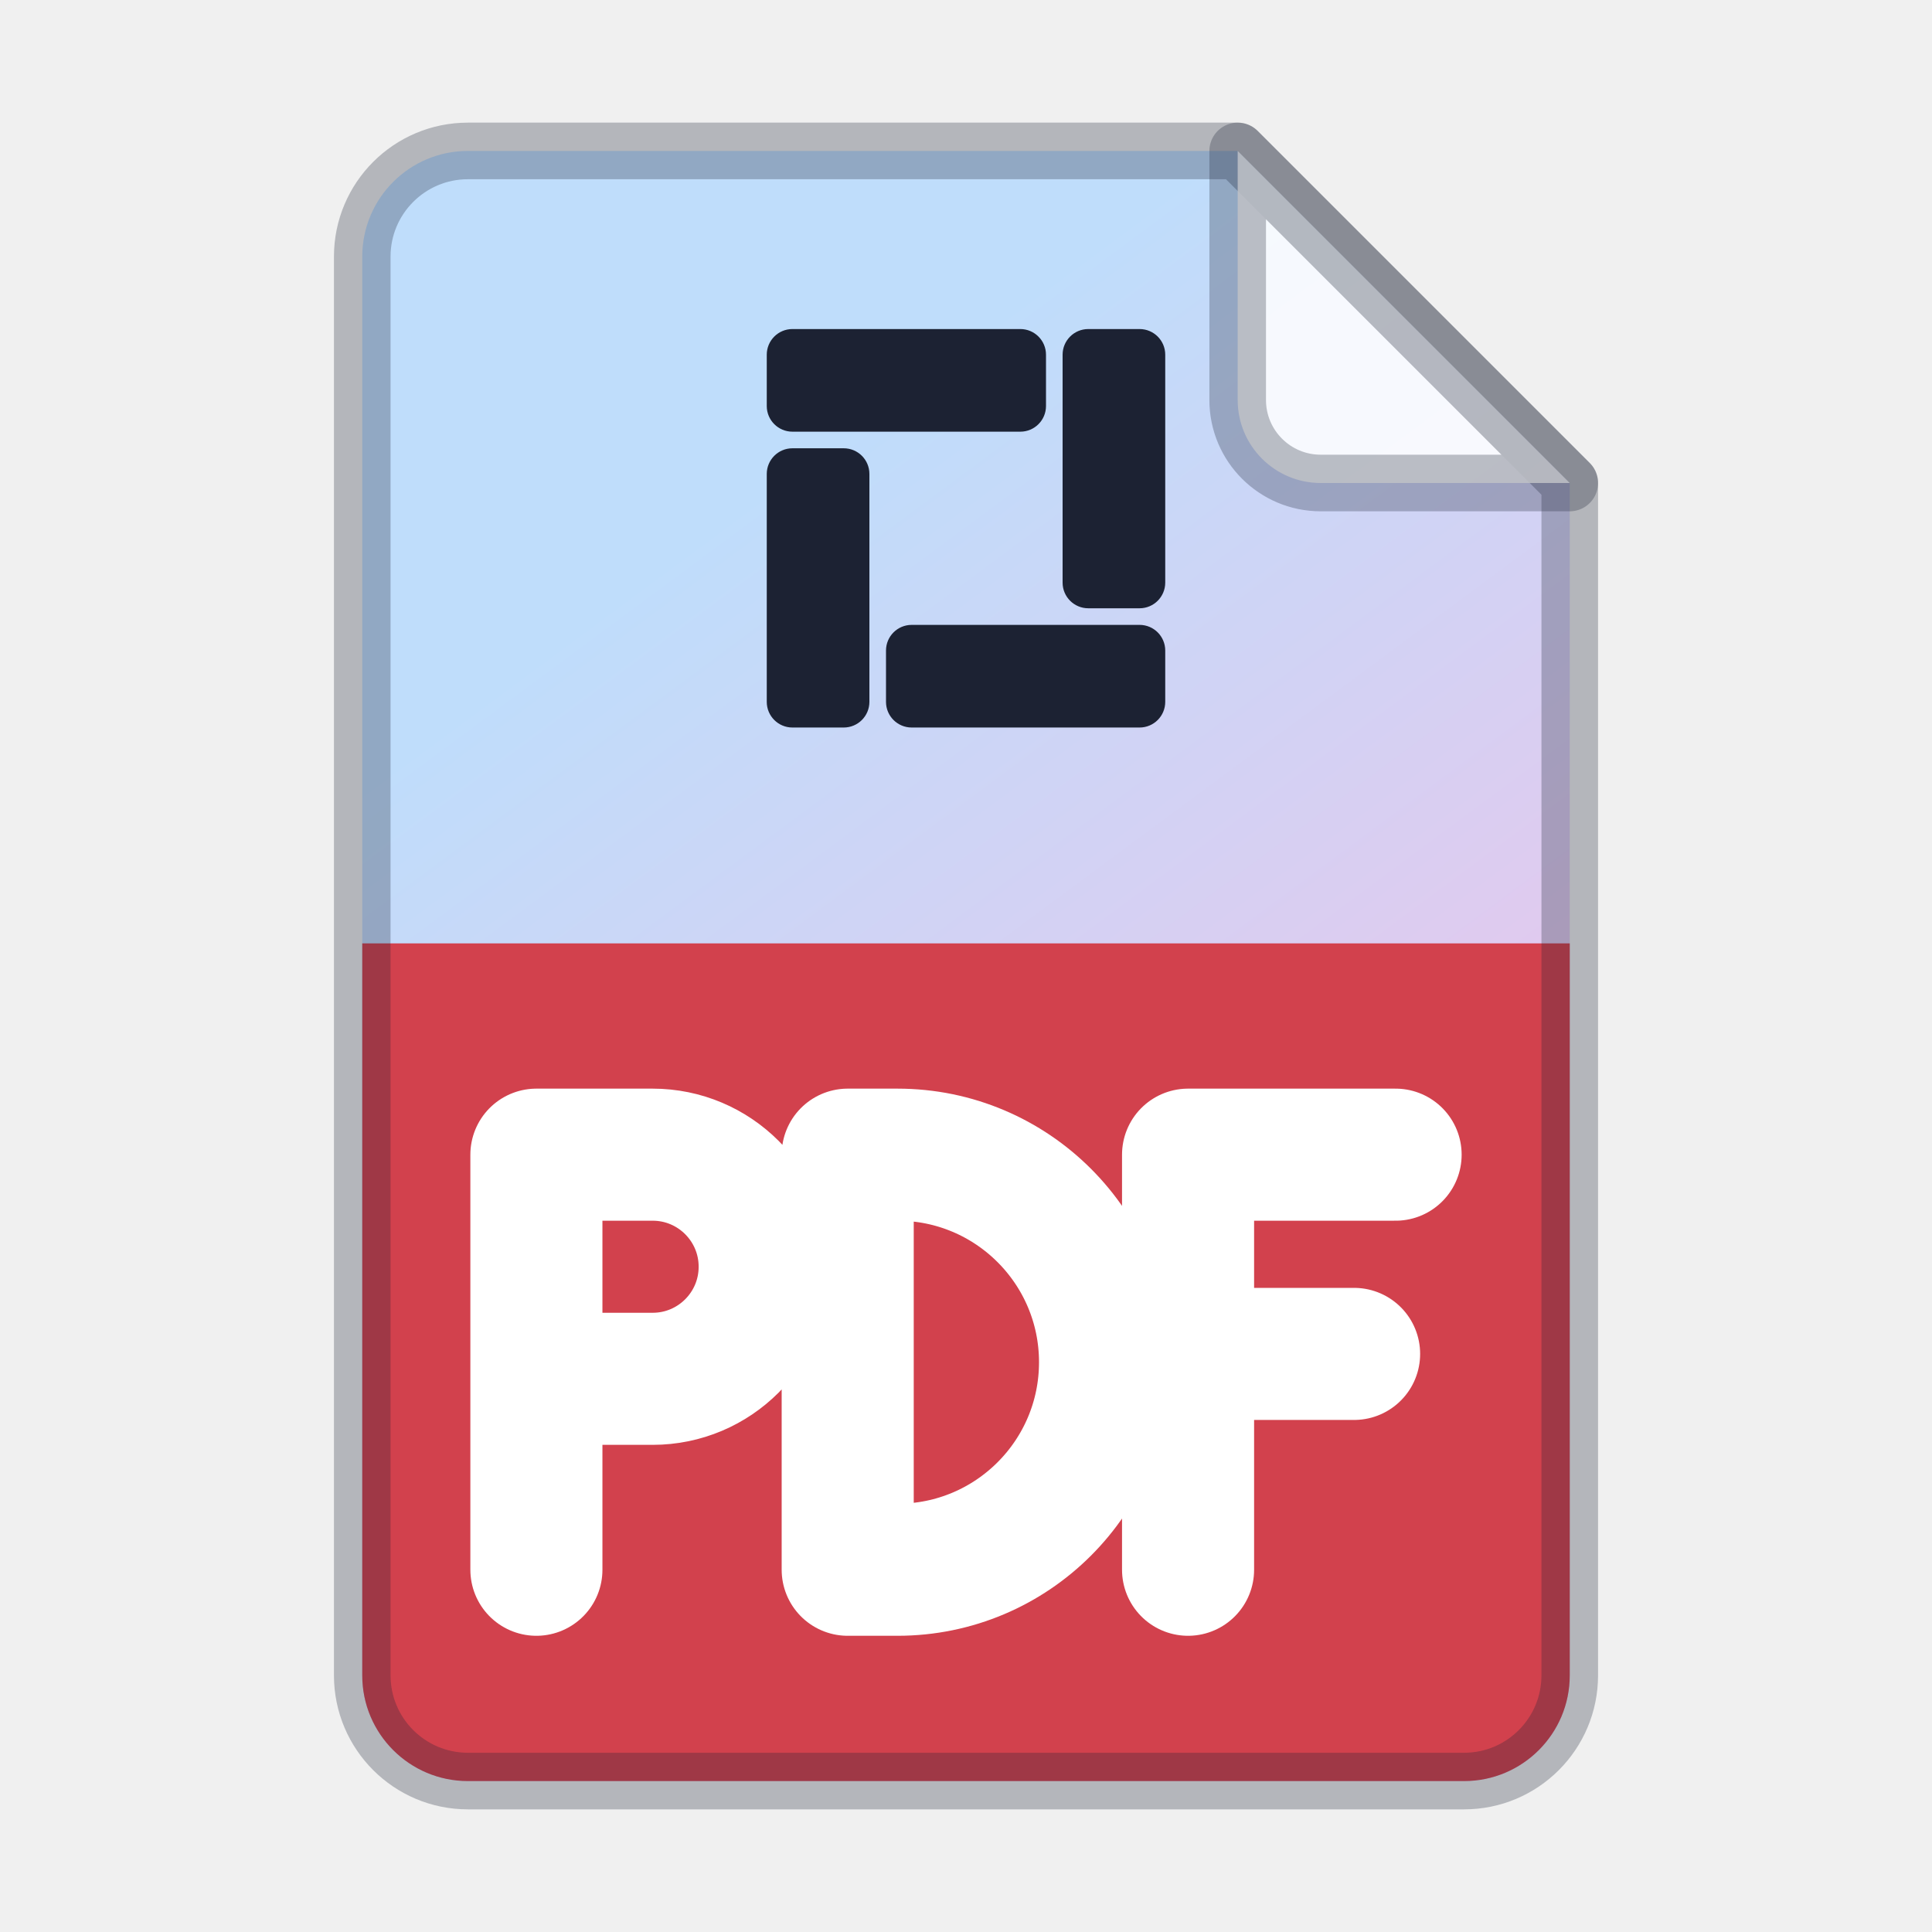
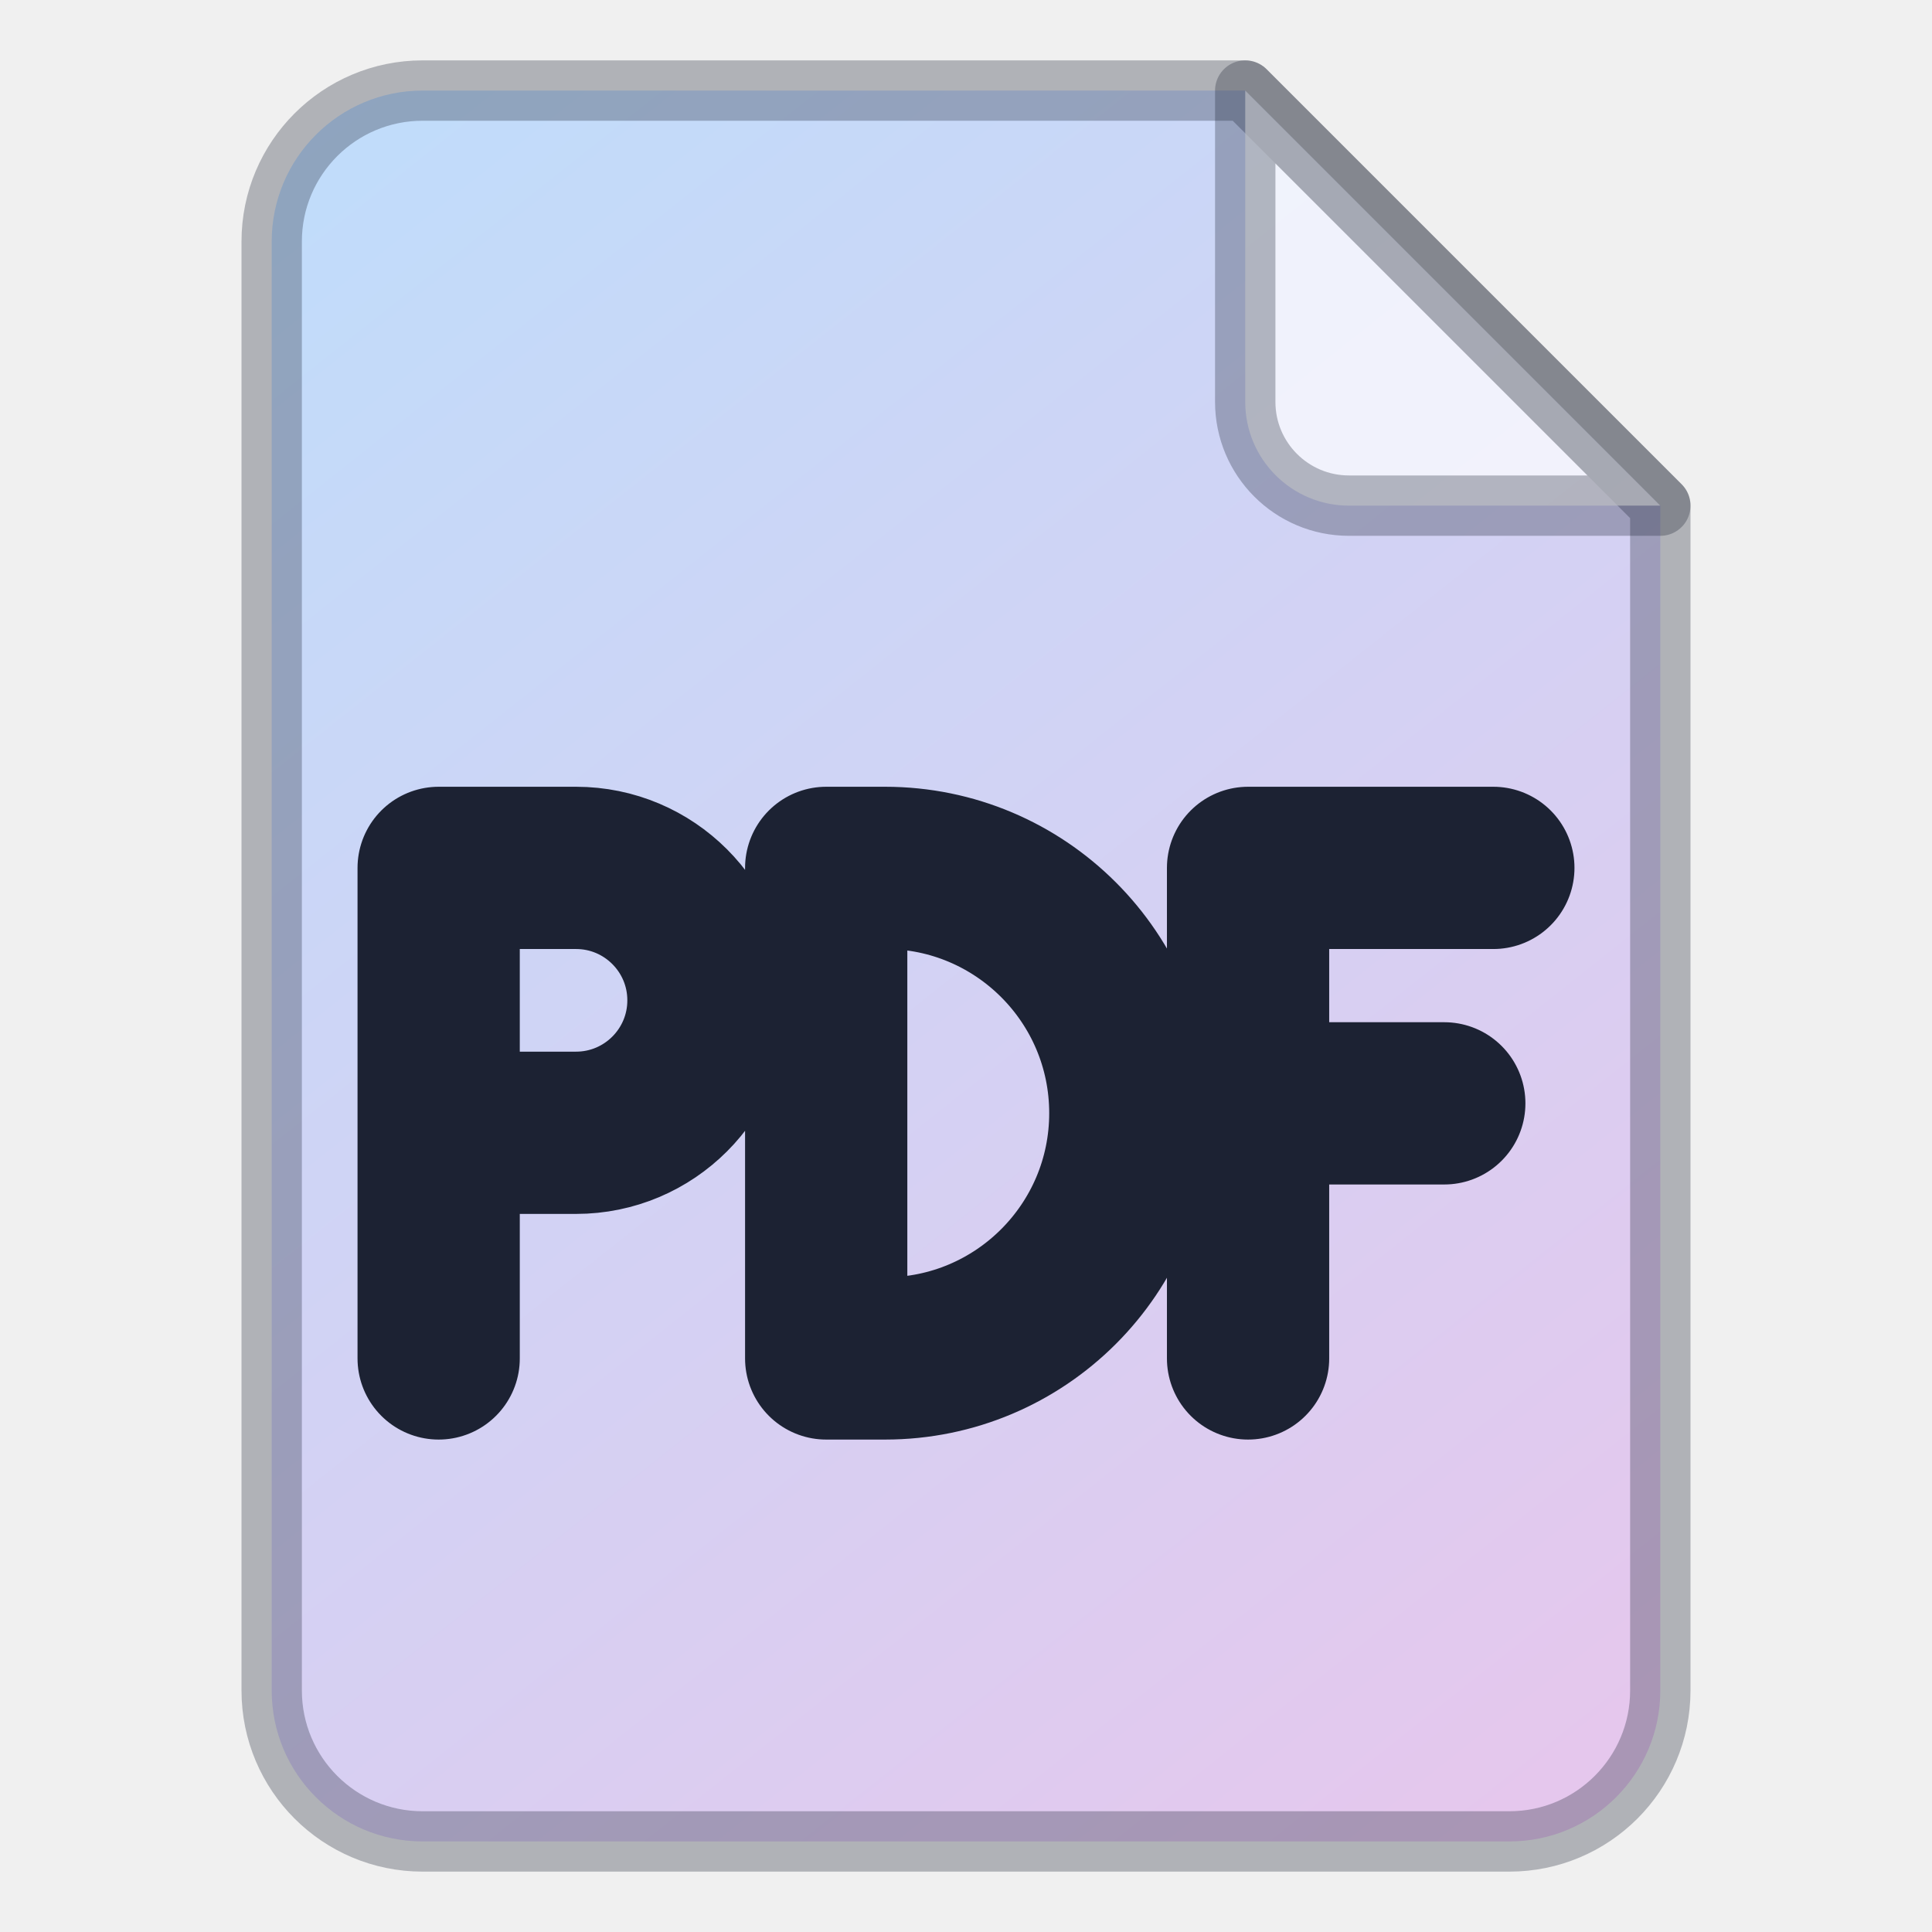
<svg xmlns="http://www.w3.org/2000/svg" width="1024" height="1024" viewBox="0 0 1024 1024">
  <defs>
-     <linearGradient id="wash" x1="192" y1="80" x2="832" y2="944" gradientUnits="userSpaceOnUse">
+     <linearGradient id="wash" x1="144" y1="48" x2="880" y2="976" gradientUnits="userSpaceOnUse">
      <stop offset="0" stop-color="#bfddfb" />
-       <stop offset="0.25" stop-color="#bfddfb" />
-       <stop offset="0.75" stop-color="#e7c6ec" />
      <stop offset="1" stop-color="#e7c6ec" />
    </linearGradient>
-     <clipPath id="page">
-       <path d="M248 80H656L832 256V888A56 56 0 0 1 776 944H248A56 56 0 0 1 192 888V136A56 56 0 0 1 248 80Z" />
-     </clipPath>
  </defs>
-   <path d="M248 80H656L832 256V888A56 56 0 0 1 776 944H248A56 56 0 0 1 192 888V136A56 56 0 0 1 248 80Z" fill="url(#wash)" />
-   <rect x="192" y="500" width="640" height="444" fill="#D2414D" clip-path="url(#page)" />
-   <rect x="406.4" y="174.4" width="148" height="54.4" rx="13.6" fill="#1c2233" />
-   <rect x="563.2" y="174.4" width="54.4" height="148" rx="13.6" fill="#1c2233" />
-   <rect x="469.6" y="331.2" width="148" height="54.4" rx="13.6" fill="#1c2233" />
-   <rect x="406.4" y="237.6" width="54.4" height="148" rx="13.6" fill="#1c2233" />
-   <path d="M284.3 832V612H345.9A59.4 59.4 0 0 1 345.9 730.8H284.3M449.3 612H475.7A110 110 0 0 1 475.7 832H449.3ZM739.7 612H629.7V832M629.7 717.6H717.7" fill="none" stroke="#FFFFFF" stroke-width="70" stroke-linecap="round" stroke-linejoin="round" />
-   <path d="M248 80H656L832 256V888A56 56 0 0 1 776 944H248A56 56 0 0 1 192 888V136A56 56 0 0 1 248 80Z" fill="none" stroke="#1c2233" stroke-opacity="0.28" stroke-width="30" stroke-linejoin="round" />
-   <path d="M656 80V212A44 44 0 0 0 700 256H832Z" fill="#FFFFFF" fill-opacity="0.85" stroke="#1c2233" stroke-opacity="0.28" stroke-width="30" stroke-linejoin="round" />
+   <path d="M224 48H660L880 268V896A80 80 0 0 1 800 976H224A80 80 0 0 1 144 896V128A80 80 0 0 1 224 48Z" fill="url(#wash)" />
+   <path d="M232.5 720V460H305.3A70.2 70.2 0 0 1 305.3 600.4H232.5M437.9 460H469.1A130 130 0 0 1 469.1 720H437.9ZM791.5 460H661.5V720M661.5 584.8H765.5" fill="none" stroke="#1c2233" stroke-width="86" stroke-linecap="round" stroke-linejoin="round" />
+   <path d="M224 48H660L880 268V896A80 80 0 0 1 800 976H224A80 80 0 0 1 144 896V128A80 80 0 0 1 224 48Z" fill="none" stroke="#1c2233" stroke-opacity="0.3" stroke-width="32" stroke-linejoin="round" />
+   <path d="M660 48V213A55 55 0 0 0 715 268H880Z" fill="#FFFFFF" fill-opacity="0.7" stroke="#1c2233" stroke-opacity="0.3" stroke-width="32" stroke-linejoin="round" />
</svg>
